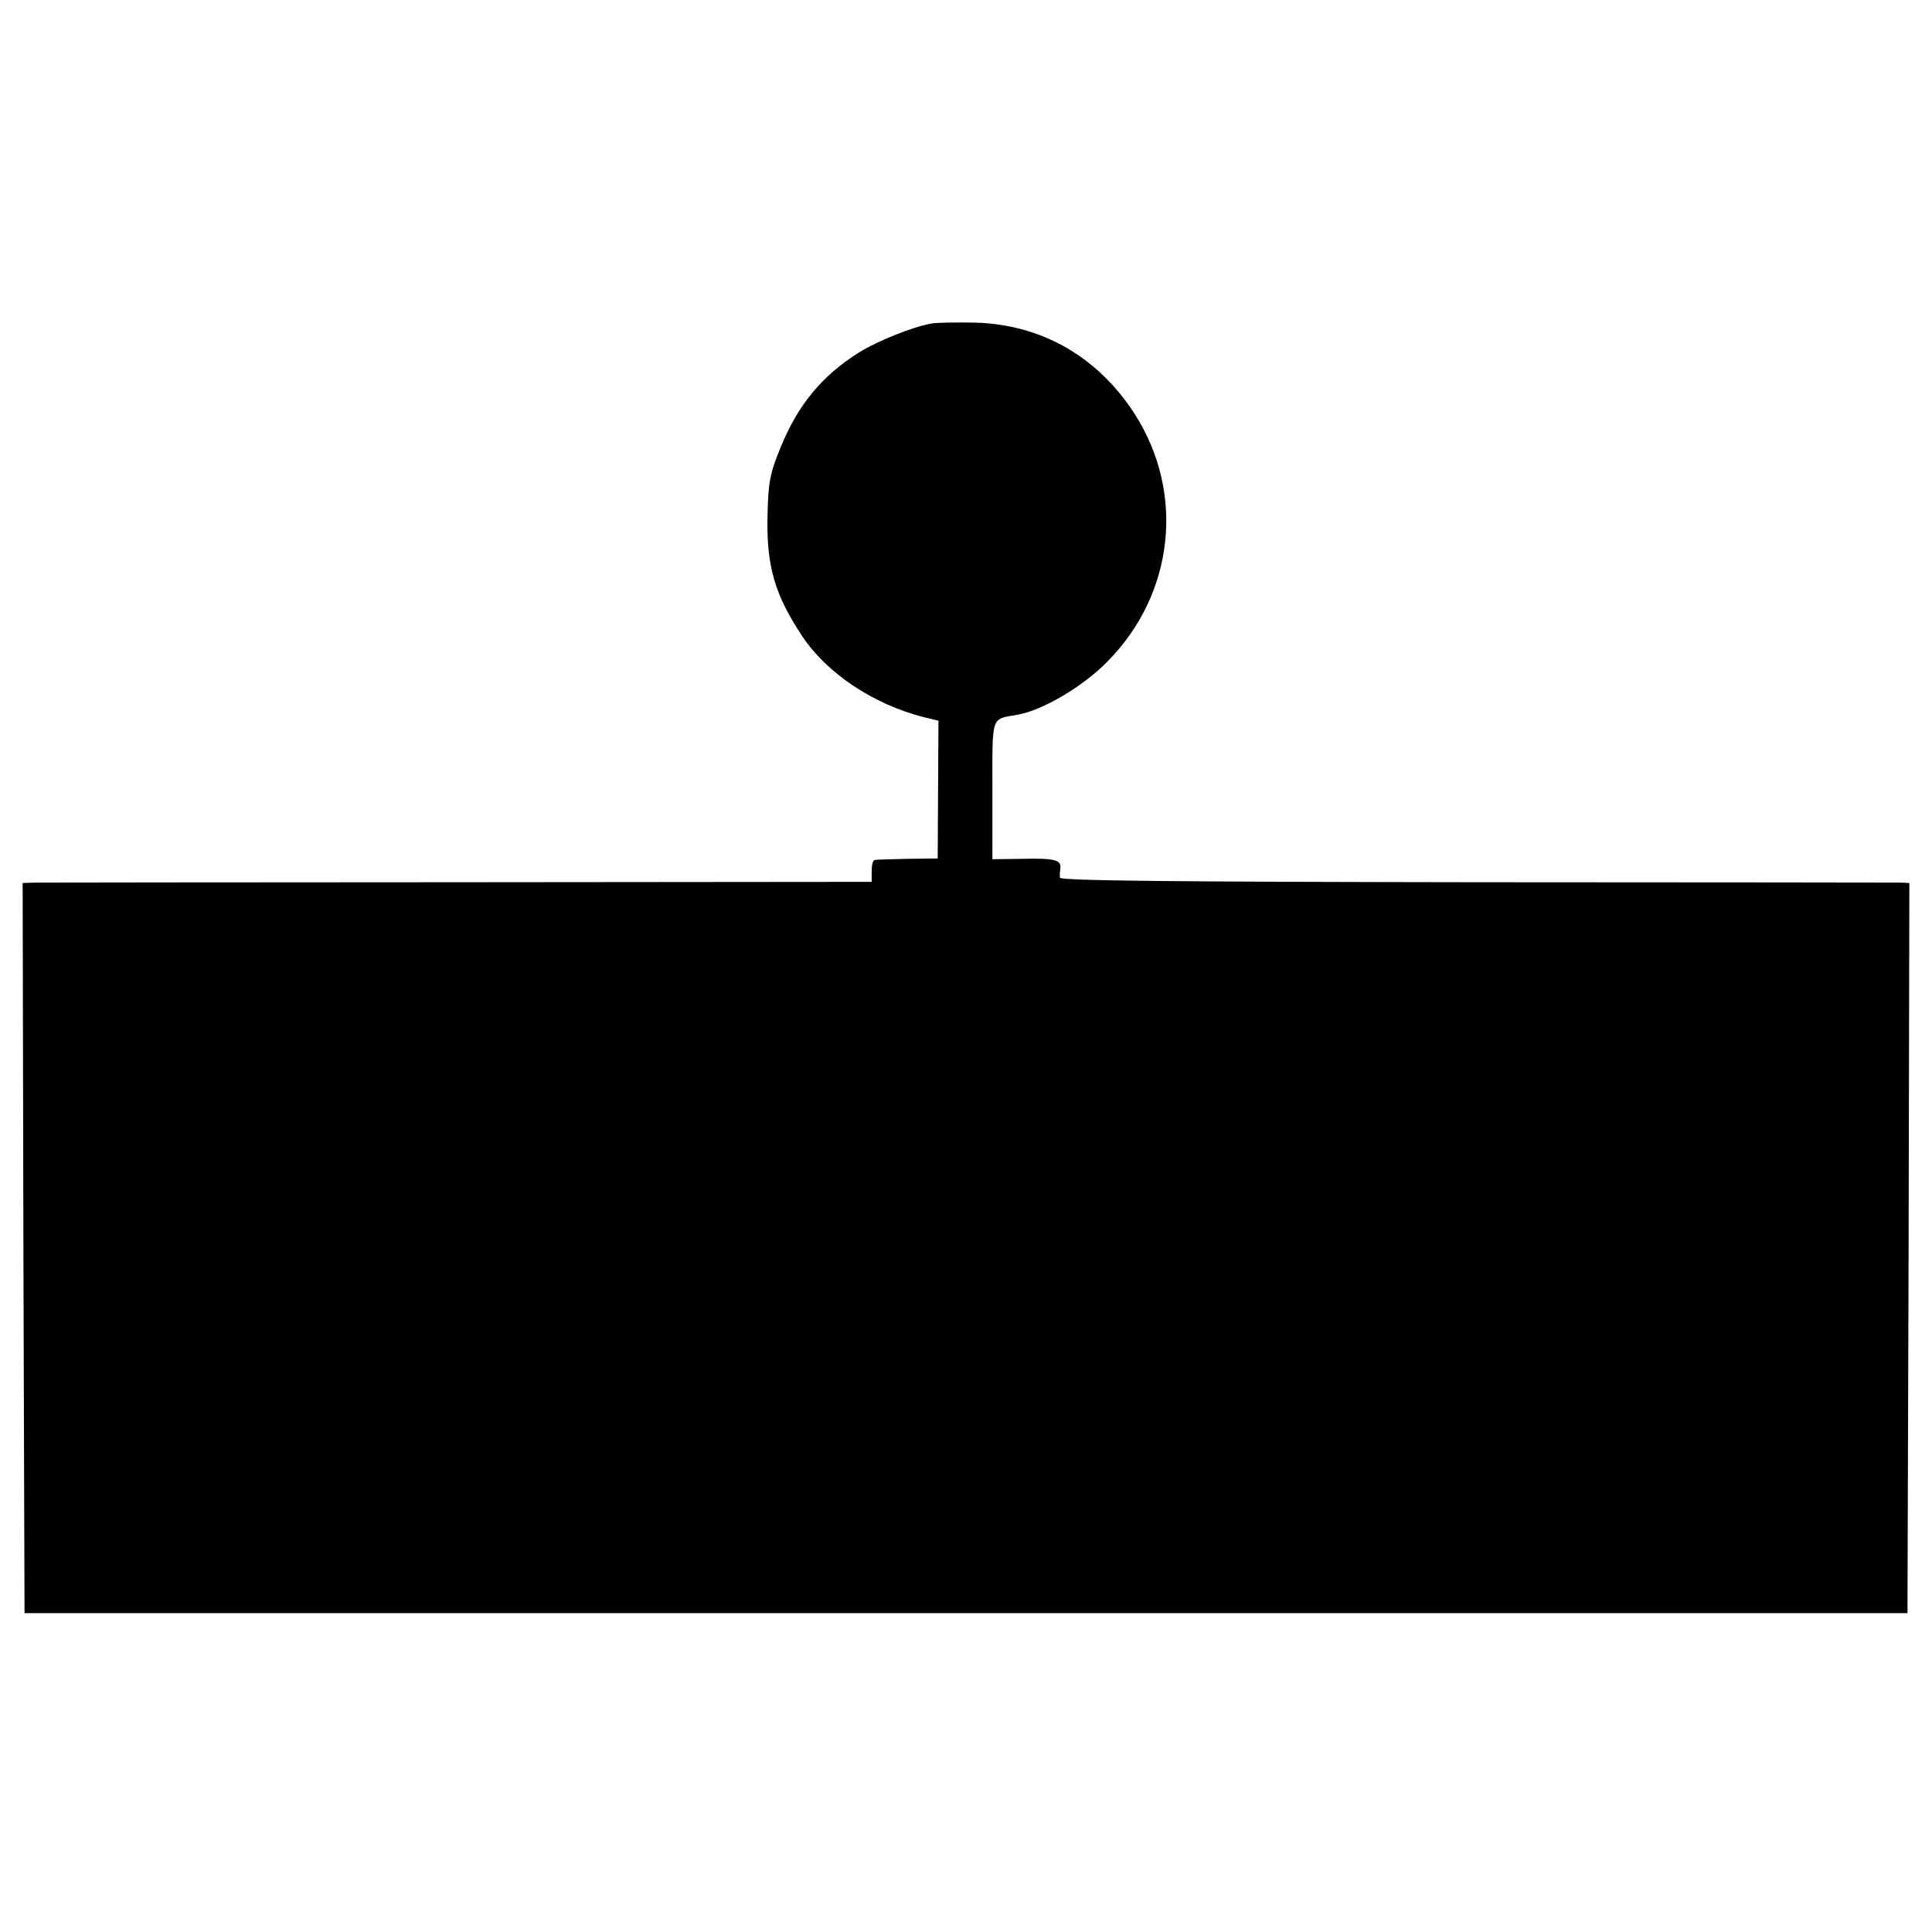
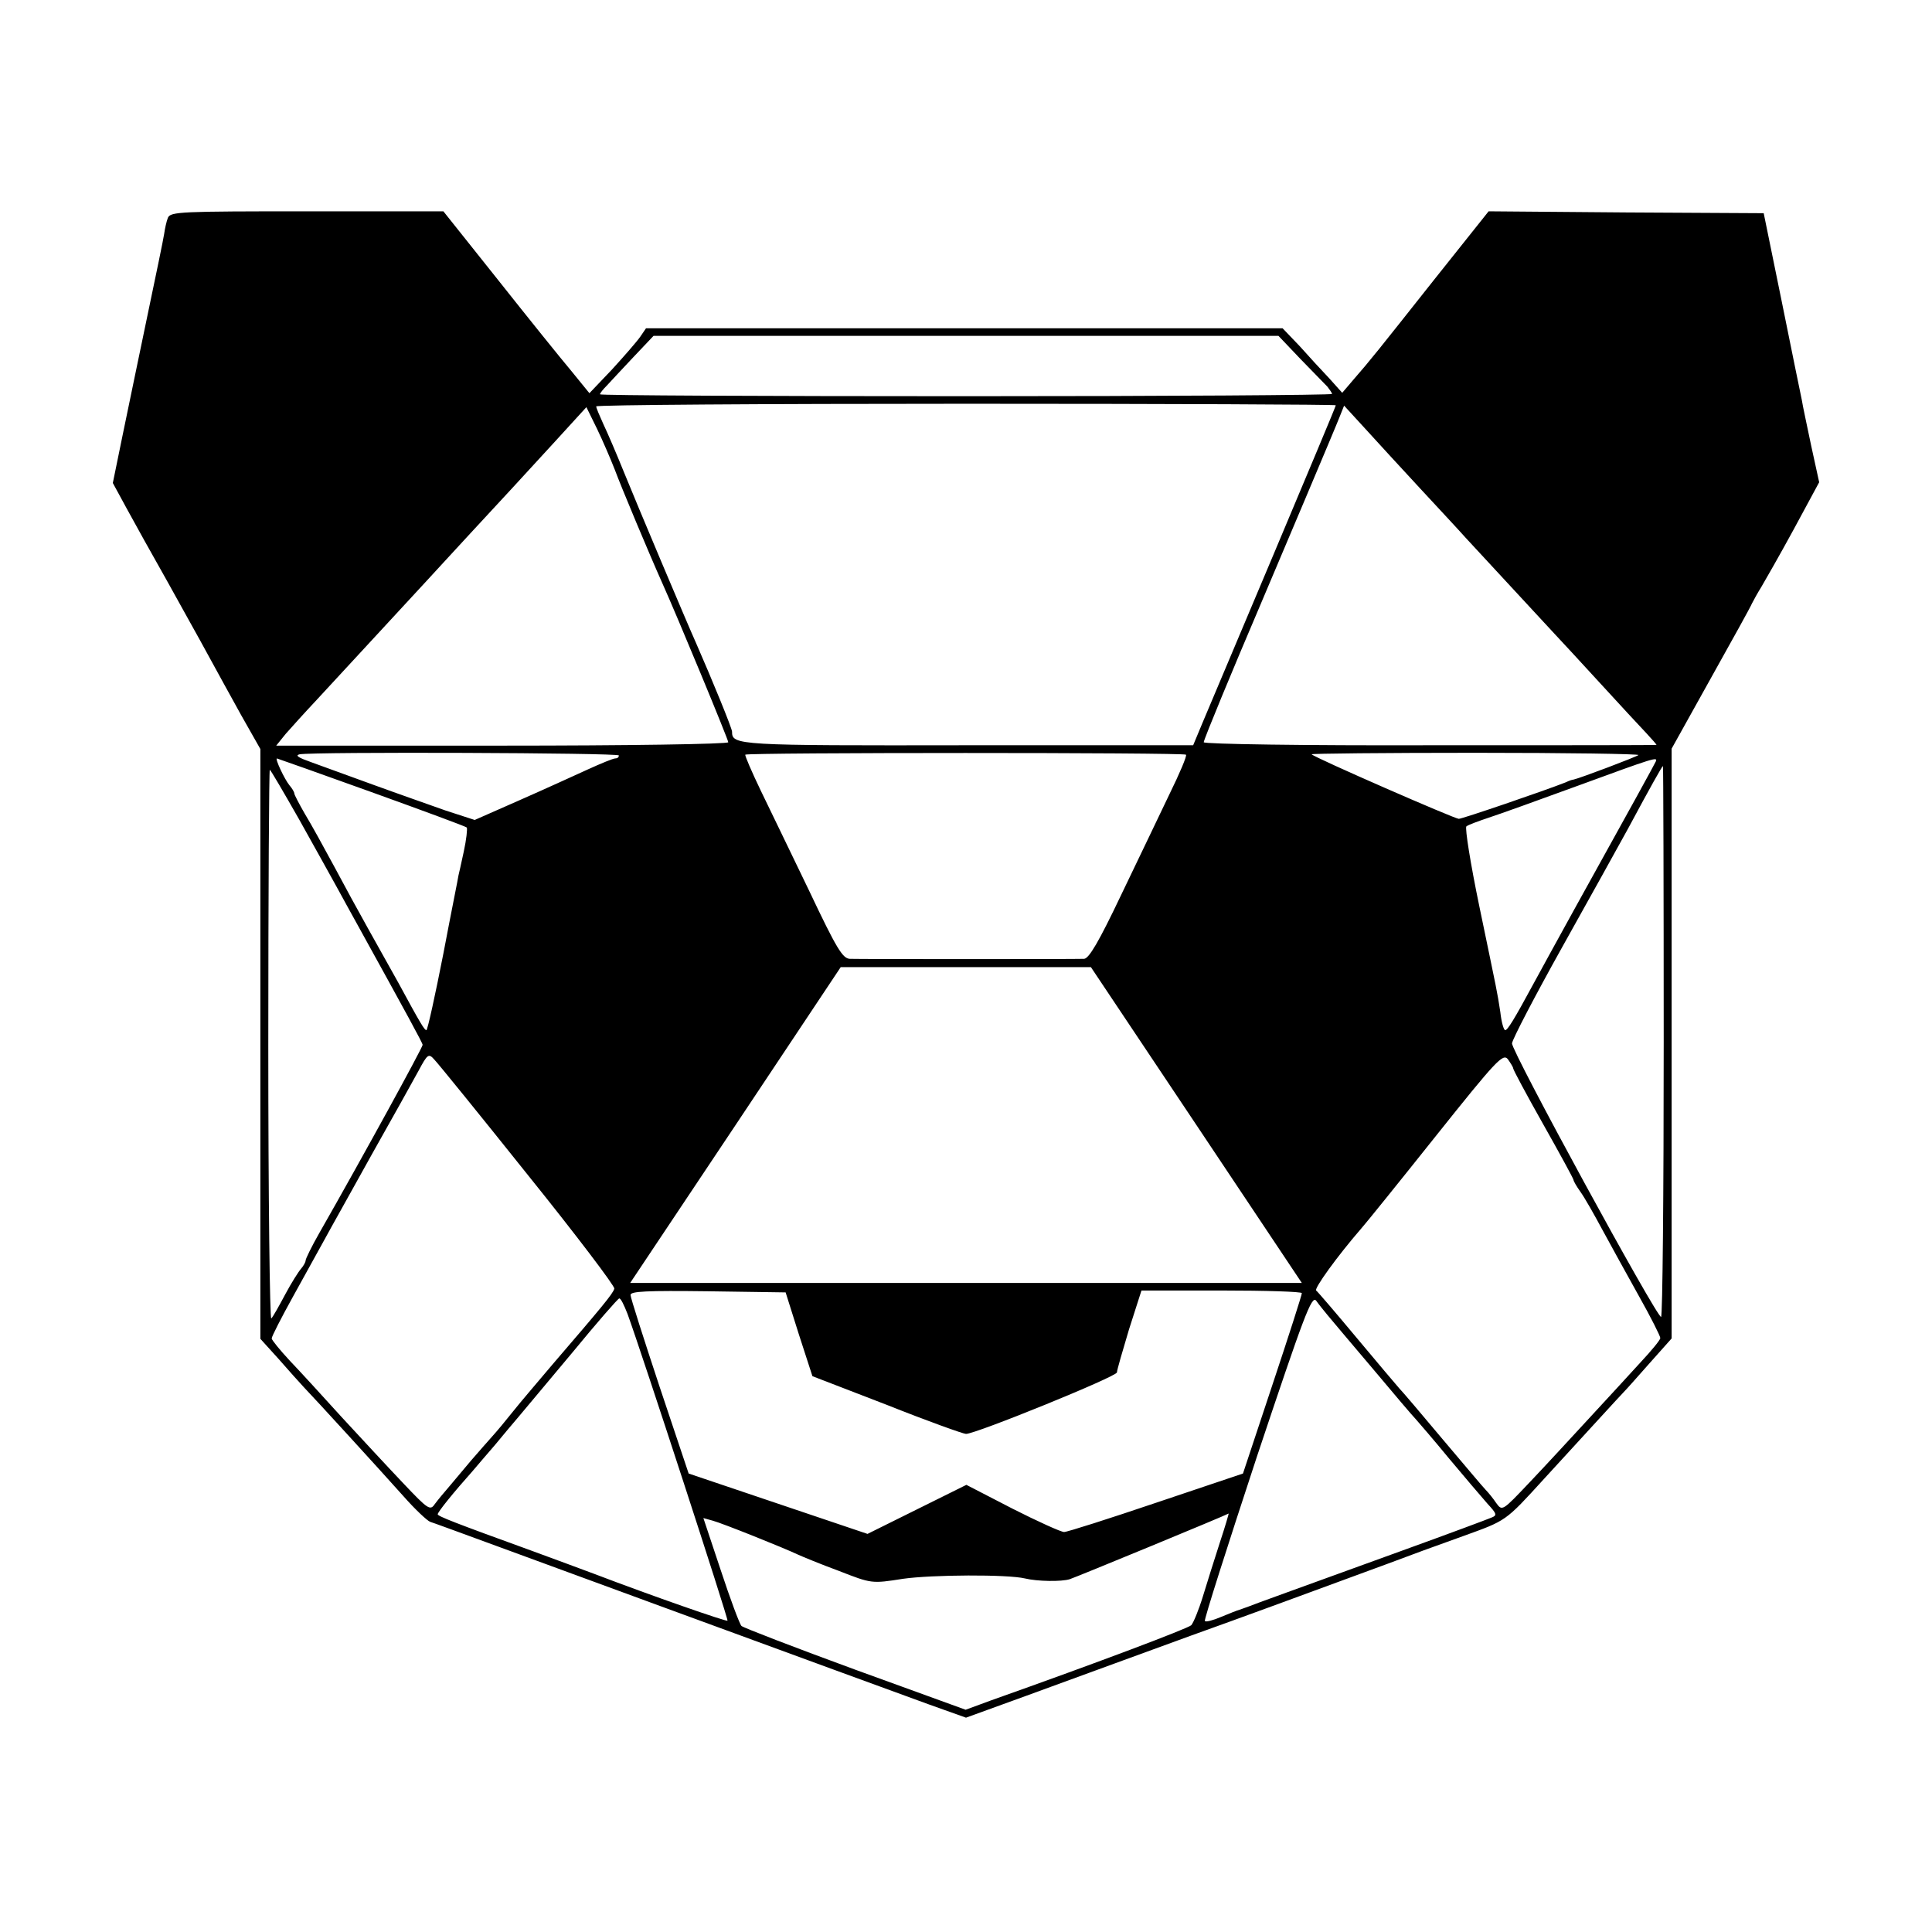
<svg xmlns="http://www.w3.org/2000/svg" version="1.0" width="512pt" height="512pt" viewBox="0 0 512 512" preserveAspectRatio="xMidYMid meet">
  <g transform="translate(0,512) scale(0.1,-0.1)" fill="#000000" stroke="none">
-     <path d="M2470 4263 c-51 -9 -146 -47 -195 -78 -97 -61 -161 -139 -206 -250 -29 -70 -33 -93 -35 -182 -3 -133 19 -209 92 -319 65 -98 188 -180 320 -214 l41 -10 -1 -182 -1 -183 -80 -1 c-44 -1 -83 -2 -87 -3 -5 -1 -8 -14 -8 -30 l0 -28 -1092 -1 c-601 0 -1108 -1 -1126 -1 l-32 -1 2 -967 3 -968 2495 0 2495 0 3 968 2 967 -22 1 c-13 0 -519 1 -1125 1 -799 1 -1103 4 -1104 12 -1 6 0 17 1 25 3 22 -15 27 -100 25 l-80 -1 0 183 c0 202 -5 187 67 200 67 12 174 75 239 142 176 179 205 446 71 655 -98 152 -247 237 -422 242 -49 1 -101 0 -115 -2z" />
+     <path d="M445 4543 c-4 -10 -8 -29 -10 -43 -2 -14 -22 -110 -44 -215 -22 -104 -51 -247 -66 -318 l-26 -127 37 -68 c20 -37 68 -123 107 -192 38 -69 87 -156 108 -195 21 -38 60 -110 88 -160 l51 -90 0 -781 0 -782 48 -53 c26 -30 56 -63 67 -75 28 -29 199 -216 265 -290 30 -34 62 -64 70 -67 8 -2 287 -105 620 -227 333 -122 649 -238 702 -257 l98 -35 157 57 c87 32 194 71 238 87 44 16 134 49 200 73 115 41 330 120 520 190 50 19 140 52 202 74 116 42 111 38 215 152 90 98 205 224 214 233 6 6 36 40 67 75 l57 64 0 781 0 782 103 185 c57 102 107 192 110 200 4 8 15 28 25 44 10 17 49 85 86 153 l67 124 -21 96 c-11 53 -23 108 -25 122 -3 14 -27 131 -53 260 l-48 235 -365 2 -364 3 -145 -182 c-152 -192 -167 -211 -214 -265 l-29 -34 -34 38 c-20 21 -55 59 -79 86 l-45 47 -843 0 -844 0 -15 -22 c-9 -13 -43 -52 -75 -87 l-60 -63 -48 59 c-27 32 -114 140 -194 241 l-145 182 -361 0 c-335 0 -362 -1 -369 -17z m3001 -374 c33 -34 65 -67 72 -74 6 -8 12 -16 12 -19 0 -3 -436 -6 -970 -6 -533 0 -970 2 -970 5 0 3 8 13 18 23 9 10 41 44 70 75 l54 57 828 0 828 0 58 -61z m94 -123 c0 -3 -74 -179 -164 -393 -90 -213 -175 -415 -189 -448 l-25 -60 -598 0 c-612 -1 -624 0 -624 36 0 9 -53 138 -95 234 -26 58 -158 371 -192 455 -19 47 -43 103 -54 126 -10 22 -19 43 -19 47 0 4 441 7 980 7 539 0 980 -2 980 -4z m-1911 -170 c17 -46 92 -225 126 -301 41 -91 175 -415 175 -422 0 -5 -270 -9 -599 -9 l-599 0 25 31 c14 16 51 57 82 90 48 52 208 225 291 315 14 15 66 72 116 126 110 119 117 126 224 243 l84 92 28 -57 c15 -31 36 -80 47 -108z m2135 -51 c51 -55 105 -113 120 -130 24 -26 151 -163 236 -255 14 -15 68 -73 120 -130 52 -57 107 -116 123 -133 15 -16 27 -30 27 -31 0 -1 -270 -1 -600 -1 -330 -1 -600 3 -600 8 0 7 80 200 145 352 53 125 206 486 215 510 l12 30 55 -60 c30 -33 96 -105 147 -160z m-2124 -707 c0 -5 -4 -8 -10 -8 -5 0 -37 -13 -72 -29 -35 -16 -116 -53 -182 -82 l-118 -52 -77 25 c-42 15 -128 45 -191 68 -63 23 -137 50 -165 60 -34 12 -44 18 -31 21 37 7 846 4 846 -3z m1503 2 c3 -3 -17 -50 -44 -105 -26 -55 -84 -175 -128 -267 -59 -124 -85 -168 -98 -169 -27 -1 -594 -1 -621 0 -19 1 -35 27 -107 179 -47 97 -105 218 -129 267 -24 50 -42 92 -41 95 4 6 1163 6 1168 0z m1199 -1 c-6 -5 -154 -61 -172 -65 -3 0 -12 -3 -20 -7 -58 -23 -275 -97 -284 -97 -11 0 -382 162 -390 171 -3 2 193 4 434 4 242 0 436 -3 432 -6z m-3358 -98 c136 -49 250 -91 253 -94 2 -3 -1 -32 -8 -64 -7 -32 -13 -60 -14 -63 0 -3 -19 -96 -40 -207 -22 -112 -42 -203 -45 -203 -5 0 -15 16 -74 125 -22 39 -58 104 -81 145 -23 41 -64 116 -90 165 -27 50 -61 112 -77 138 -15 26 -28 51 -28 54 0 4 -6 14 -13 22 -13 16 -39 71 -33 71 1 0 114 -40 250 -89z m3404 81 c-3 -7 -64 -118 -216 -392 -41 -74 -89 -162 -107 -195 -54 -100 -70 -125 -76 -125 -4 0 -10 21 -13 48 -9 58 -6 41 -56 282 -23 111 -38 205 -34 210 5 4 32 14 59 23 28 9 136 48 240 86 199 73 209 76 203 63z m21 -742 c0 -401 -3 -730 -7 -730 -13 1 -397 705 -395 725 1 11 61 126 133 255 72 129 151 271 175 315 59 110 90 165 92 165 1 0 2 -328 2 -730z m-3616 588 c41 -73 85 -153 99 -178 14 -25 38 -70 55 -100 133 -241 173 -314 173 -319 0 -7 -157 -294 -274 -499 -20 -35 -36 -68 -36 -72 0 -5 -6 -15 -12 -22 -7 -8 -26 -38 -42 -68 -16 -30 -32 -59 -37 -64 -4 -5 -8 321 -8 723 0 402 2 731 4 731 2 0 37 -60 78 -132z m2378 -810 l279 -418 -890 0 -890 0 279 418 279 419 332 0 331 0 280 -419z m-1772 -132 c128 -159 231 -295 229 -301 -3 -13 -35 -51 -163 -200 -38 -45 -86 -101 -105 -125 -19 -24 -44 -54 -55 -66 -11 -12 -36 -41 -57 -65 -20 -24 -46 -55 -58 -69 -12 -14 -29 -34 -37 -45 -13 -19 -17 -17 -86 56 -40 42 -112 120 -162 174 -49 54 -111 122 -137 149 -26 28 -48 55 -48 59 0 5 25 54 56 110 31 56 69 125 84 152 15 28 72 129 125 225 54 96 110 196 124 222 24 45 27 47 42 30 9 -9 121 -147 248 -306z m2611 283 c0 -4 36 -71 80 -149 44 -78 80 -144 80 -147 0 -3 8 -17 18 -31 11 -15 37 -61 59 -102 22 -41 66 -120 97 -176 31 -55 56 -105 56 -110 0 -5 -24 -34 -53 -65 -28 -31 -90 -98 -137 -149 -47 -51 -117 -127 -157 -169 -72 -76 -72 -76 -88 -54 -8 12 -21 28 -28 35 -7 7 -58 68 -114 134 -56 67 -108 128 -115 135 -7 8 -58 68 -113 134 -55 66 -103 122 -107 125 -6 5 55 90 120 165 10 11 98 120 196 243 162 203 179 221 192 205 7 -10 14 -21 14 -24z m-1893 -705 l36 -111 197 -76 c108 -43 203 -77 210 -77 26 0 400 152 400 163 0 6 15 57 32 114 l33 103 212 0 c117 0 213 -3 213 -7 0 -5 -35 -114 -78 -243 l-78 -235 -229 -77 c-127 -43 -237 -78 -245 -78 -8 0 -70 28 -137 62 l-122 63 -131 -65 -131 -65 -237 80 -237 80 -77 230 c-42 127 -77 236 -77 243 -1 10 43 12 205 10 l206 -3 35 -111z m1401 51 c9 -11 63 -75 119 -141 56 -67 108 -128 115 -135 7 -8 47 -54 88 -104 41 -49 87 -103 102 -120 25 -27 26 -31 10 -37 -9 -4 -111 -42 -227 -84 -303 -110 -398 -144 -415 -151 -8 -3 -19 -7 -25 -9 -5 -1 -27 -10 -49 -19 -21 -9 -40 -14 -43 -11 -3 2 60 199 138 436 125 374 145 428 157 413 7 -10 21 -27 30 -38z m-1855 3 c38 -104 268 -810 265 -813 -3 -3 -201 66 -353 124 -27 10 -102 38 -165 61 -207 75 -250 92 -250 97 0 6 42 58 92 114 13 15 39 46 60 70 20 24 48 58 62 74 14 17 79 94 144 172 64 78 120 142 123 142 4 1 13 -18 22 -41z m1570 -605 c-14 -43 -34 -107 -45 -143 -11 -36 -25 -70 -31 -77 -10 -9 -245 -98 -530 -199 l-68 -25 -292 106 c-161 59 -296 111 -302 116 -5 5 -30 72 -55 148 l-46 138 25 -7 c26 -7 188 -72 226 -90 11 -5 59 -25 108 -43 87 -34 87 -34 170 -21 77 11 277 12 323 1 33 -8 97 -9 119 -2 16 5 416 170 421 174 1 1 -9 -34 -23 -76z" />
  </g>
</svg>
